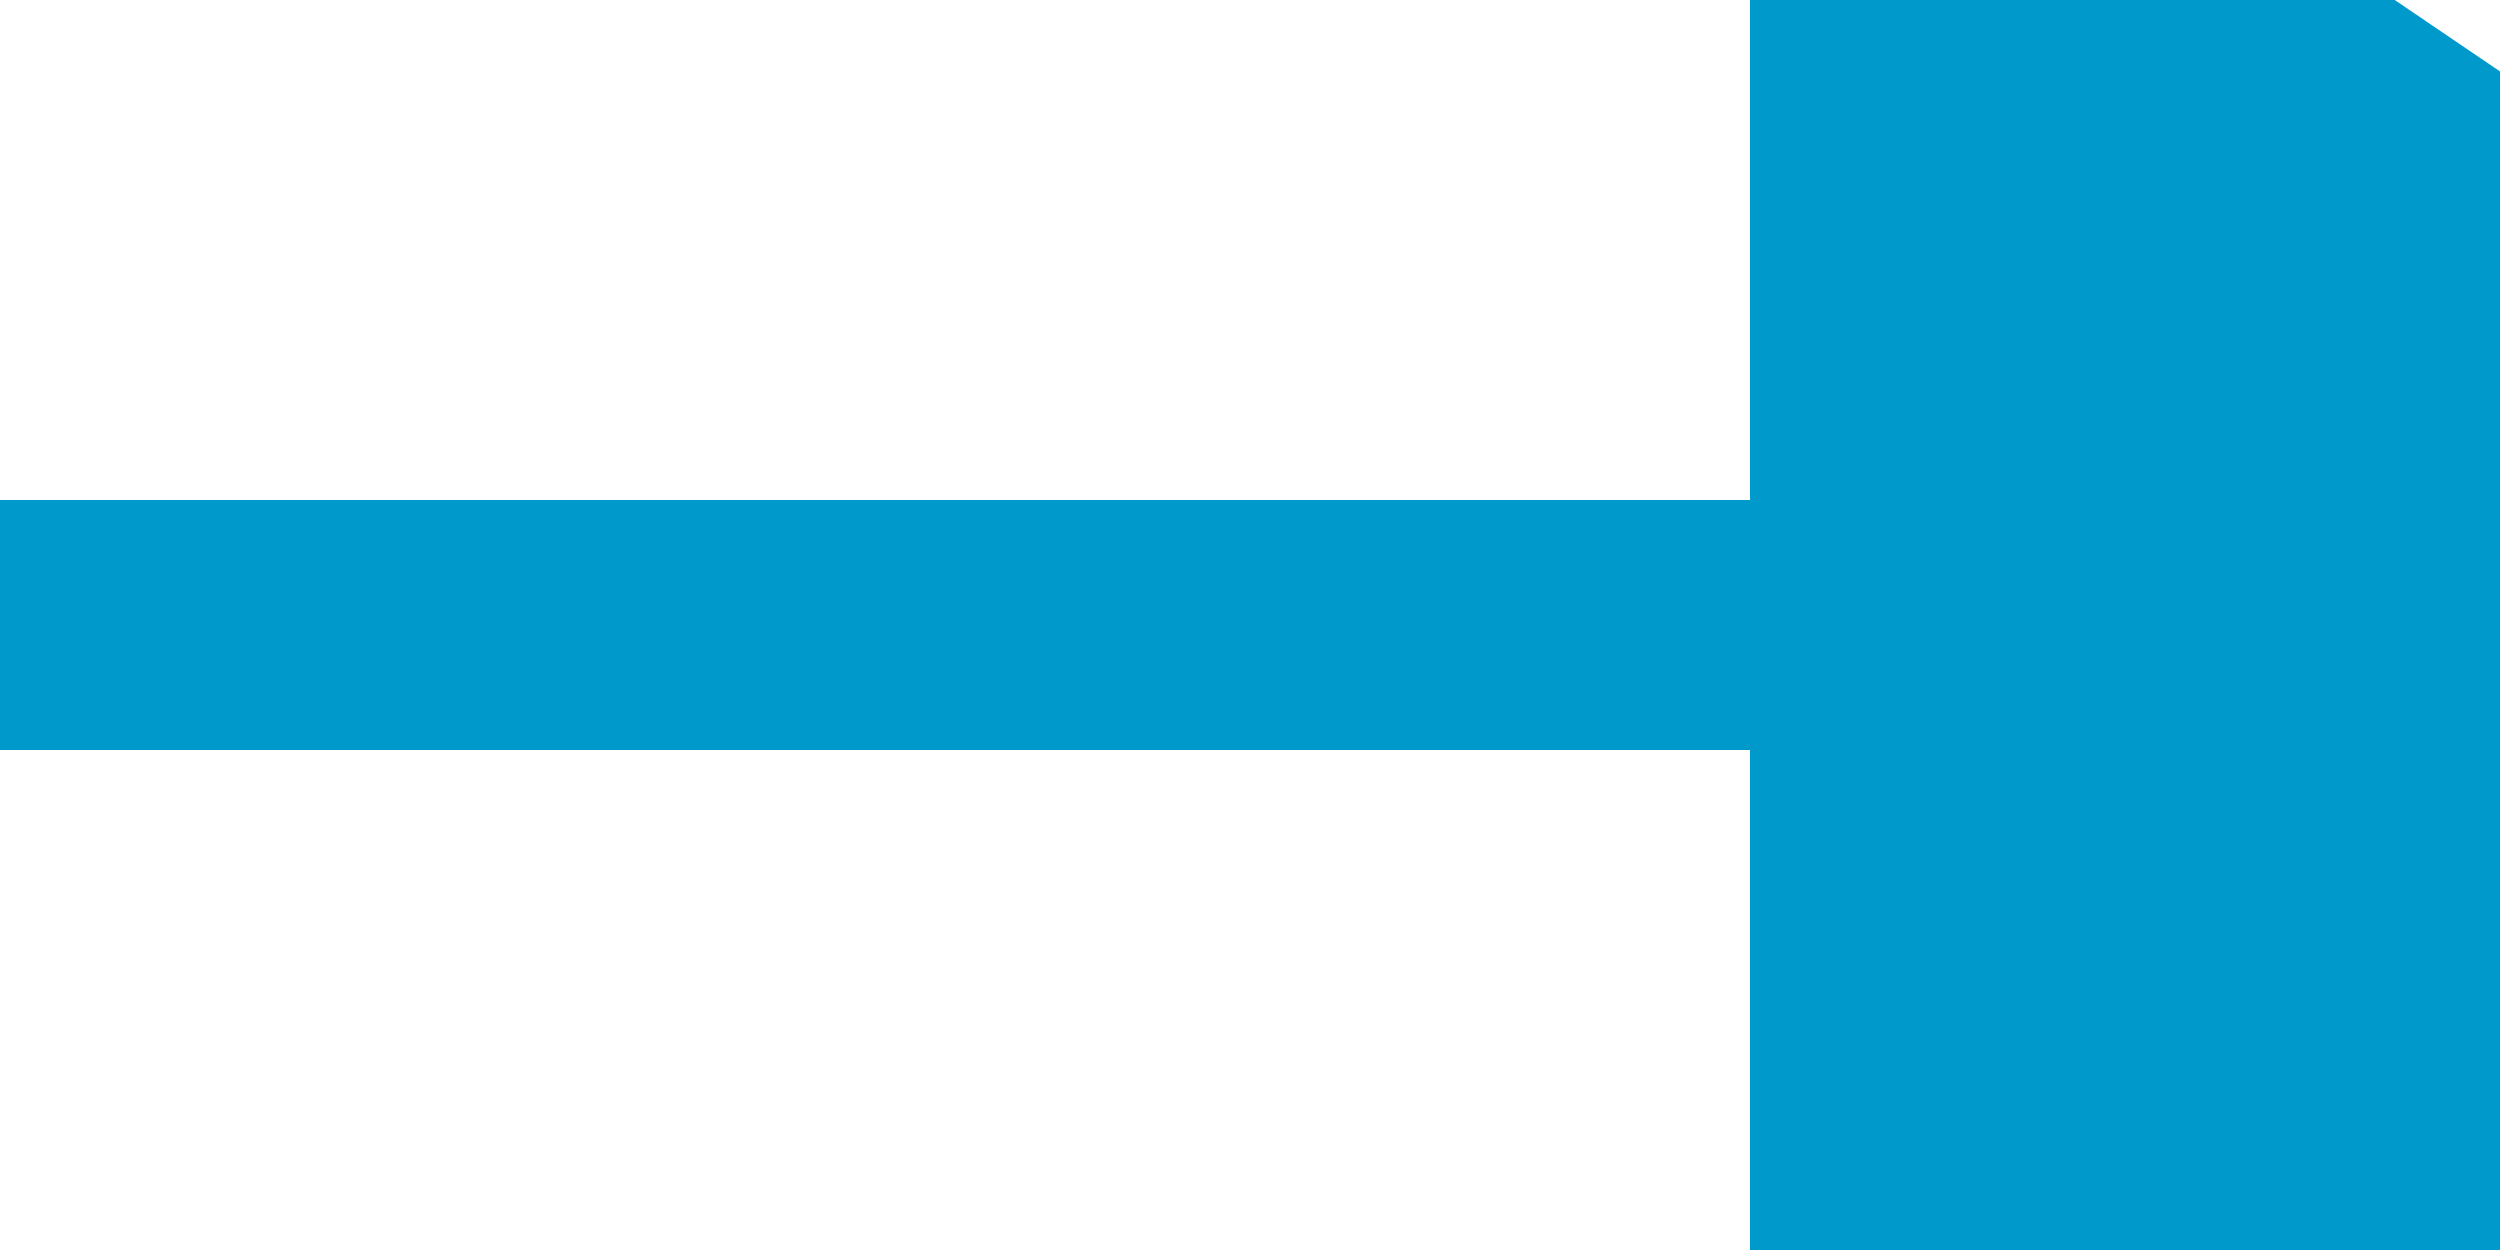
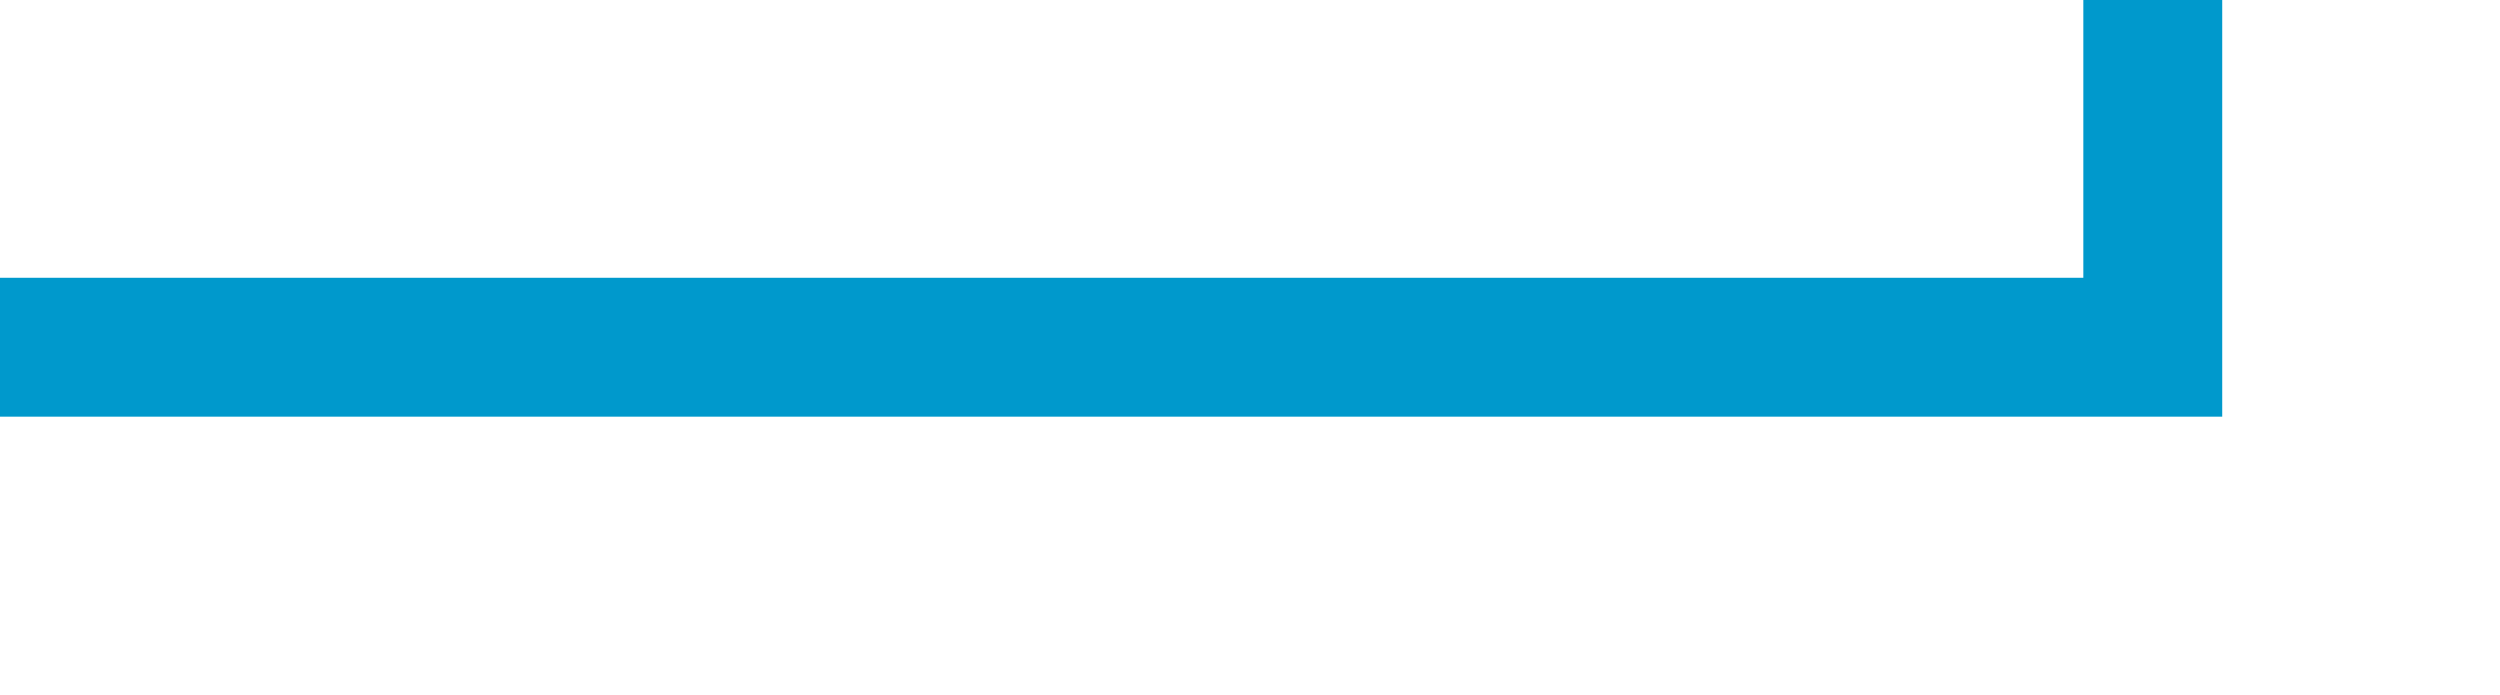
- <svg xmlns="http://www.w3.org/2000/svg" version="1.1" width="20px" height="10px" preserveAspectRatio="xMinYMid meet" viewBox="705 230  20 8">
-   <path d="M 705 234  L 720 234  L 720 235  L 721 235  " stroke-width="2" stroke="#0099cc" fill="none" />
-   <path d="M 719 244.5  L 733 235  L 719 225.5  L 719 244.5  Z " fill-rule="nonzero" fill="#0099cc" stroke="none" />
+ <svg xmlns="http://www.w3.org/2000/svg" version="1.1" width="36px" height="10px" preserveAspectRatio="xMinYMid meet" viewBox="549 416  36 8">
+   <path d="M 549 420  L 580 420  L 580 234  L 602 234  " stroke-width="2" stroke="#0099cc" fill="none" />
+   <path d="M 600 243.5  L 614 234  L 600 224.5  L 600 243.5  Z " fill-rule="nonzero" fill="#0099cc" stroke="none" />
</svg>
